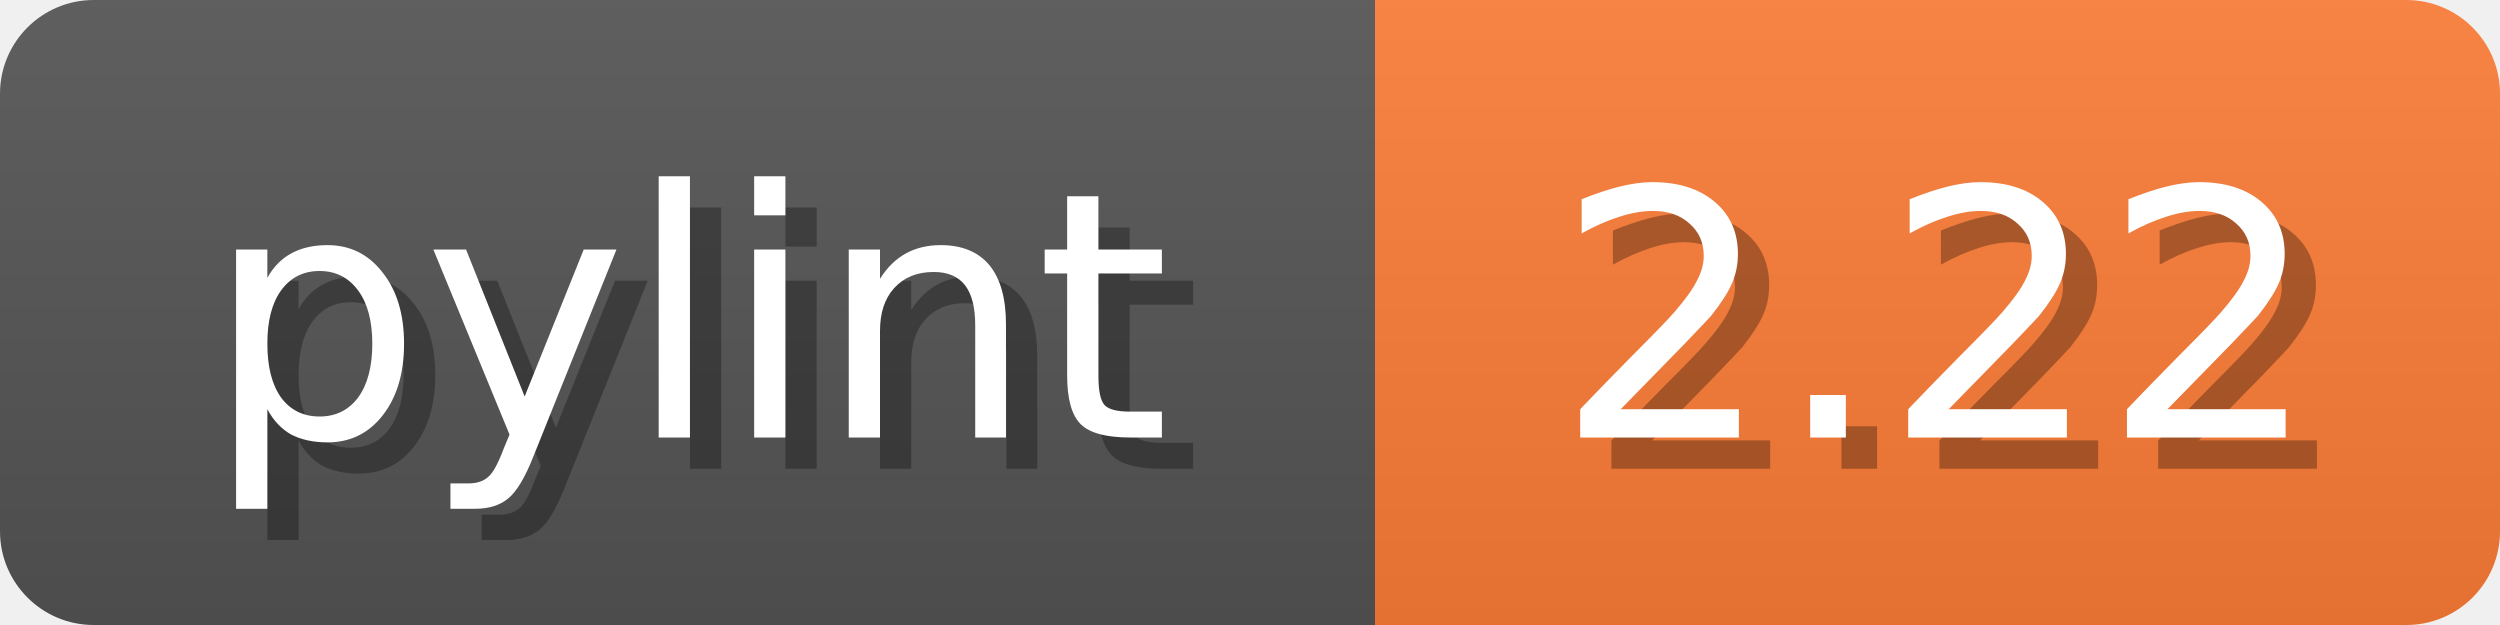
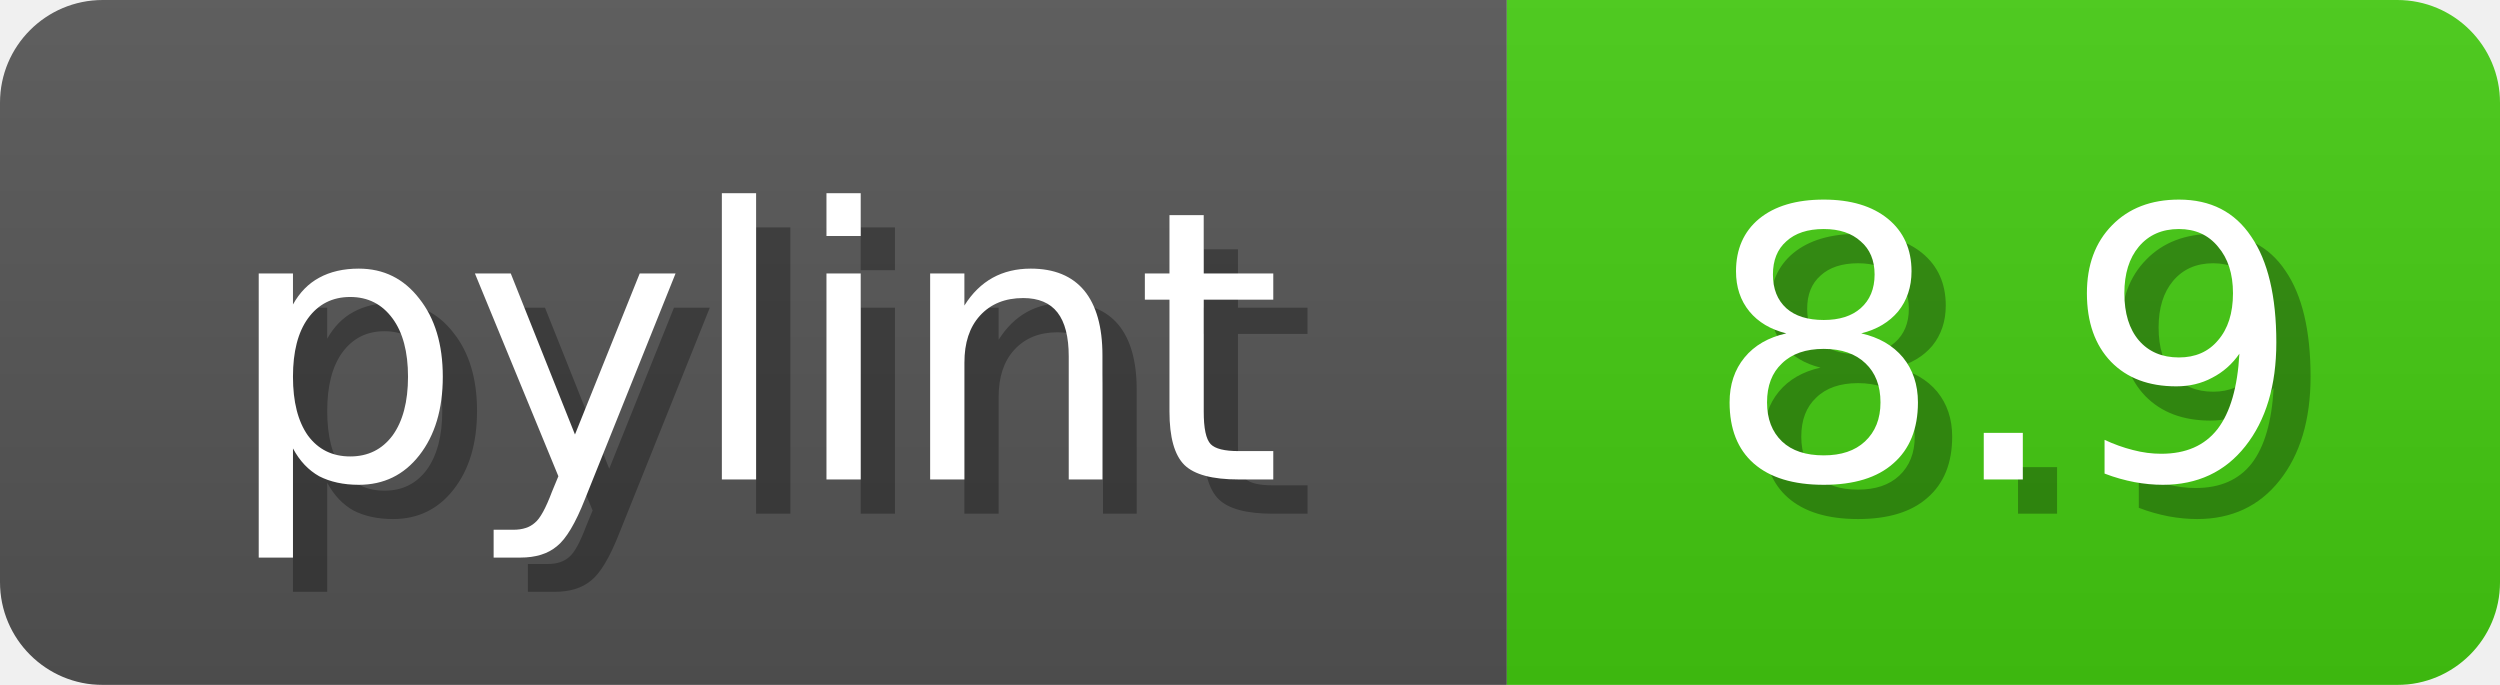
- <svg xmlns="http://www.w3.org/2000/svg" width="80" height="20">
+ <svg xmlns="http://www.w3.org/2000/svg" width="73" height="20">
  <linearGradient id="b" x2="0" y2="100%">
    <stop offset="0" stop-color="#bbb" stop-opacity=".1" />
    <stop offset="1" stop-opacity=".1" />
  </linearGradient>
  <mask id="anybadge_1">
-     <rect width="80" height="20" rx="3" fill="#fff" />
+     <rect width="73" height="20" rx="3" fill="#fff" />
  </mask>
  <g mask="url(#anybadge_1)">
    <path fill="#555" d="M0 0h44v20H0z" />
-     <path fill="#FE7D37" d="M44 0h36v20H44z" />
-     <path fill="url(#b)" d="M0 0h80v20H0z" />
+     <path fill="#4C1" d="M44 0h29v20H44z" />
+     <path fill="url(#b)" d="M0 0h73v20H0z" />
  </g>
  <g fill="#fff" text-anchor="middle" font-family="DejaVu Sans,Verdana,Geneva,sans-serif" font-size="11">
    <text x="23.0" y="15" fill="#010101" fill-opacity=".3">pylint</text>
    <text x="22.0" y="14">pylint</text>
  </g>
  <g fill="#fff" text-anchor="middle" font-family="DejaVu Sans,Verdana,Geneva,sans-serif" font-size="11">
-     <text x="63.0" y="15" fill="#010101" fill-opacity=".3">2.22</text>
-     <text x="62.0" y="14">2.22</text>
+     <text x="59.5" y="15" fill="#010101" fill-opacity=".3">8.9</text>
+     <text x="58.5" y="14">8.9</text>
  </g>
</svg>
